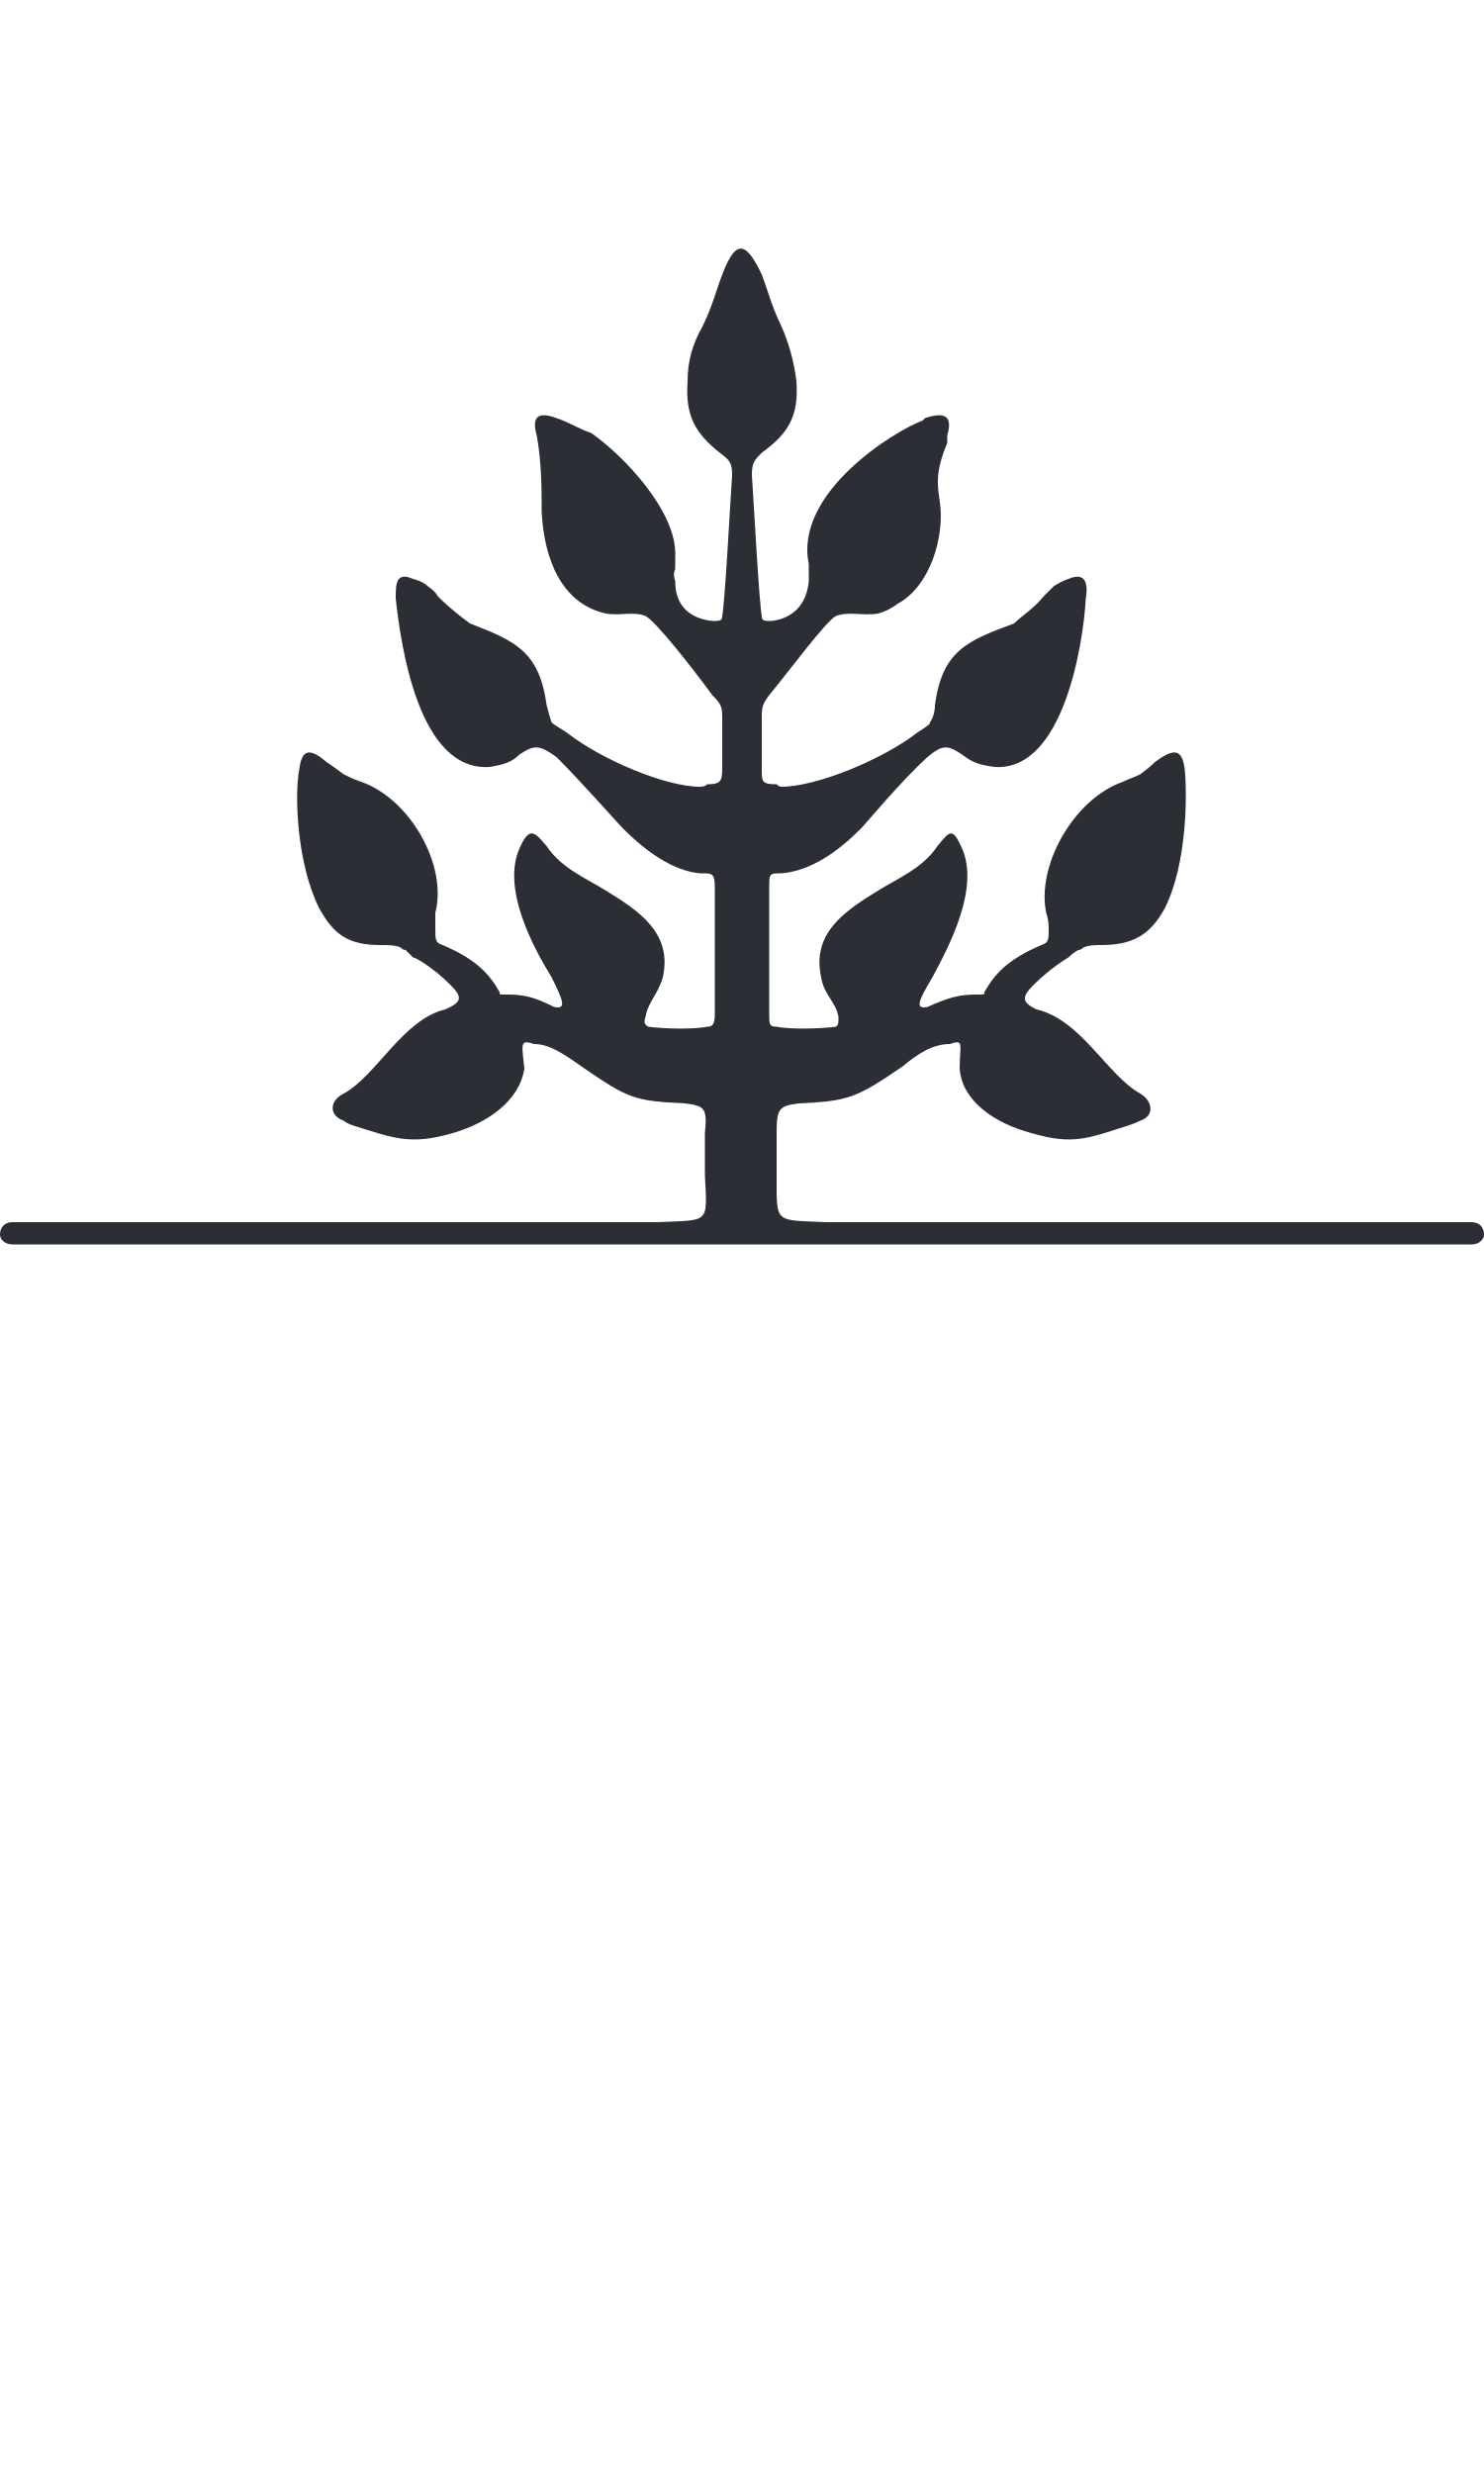
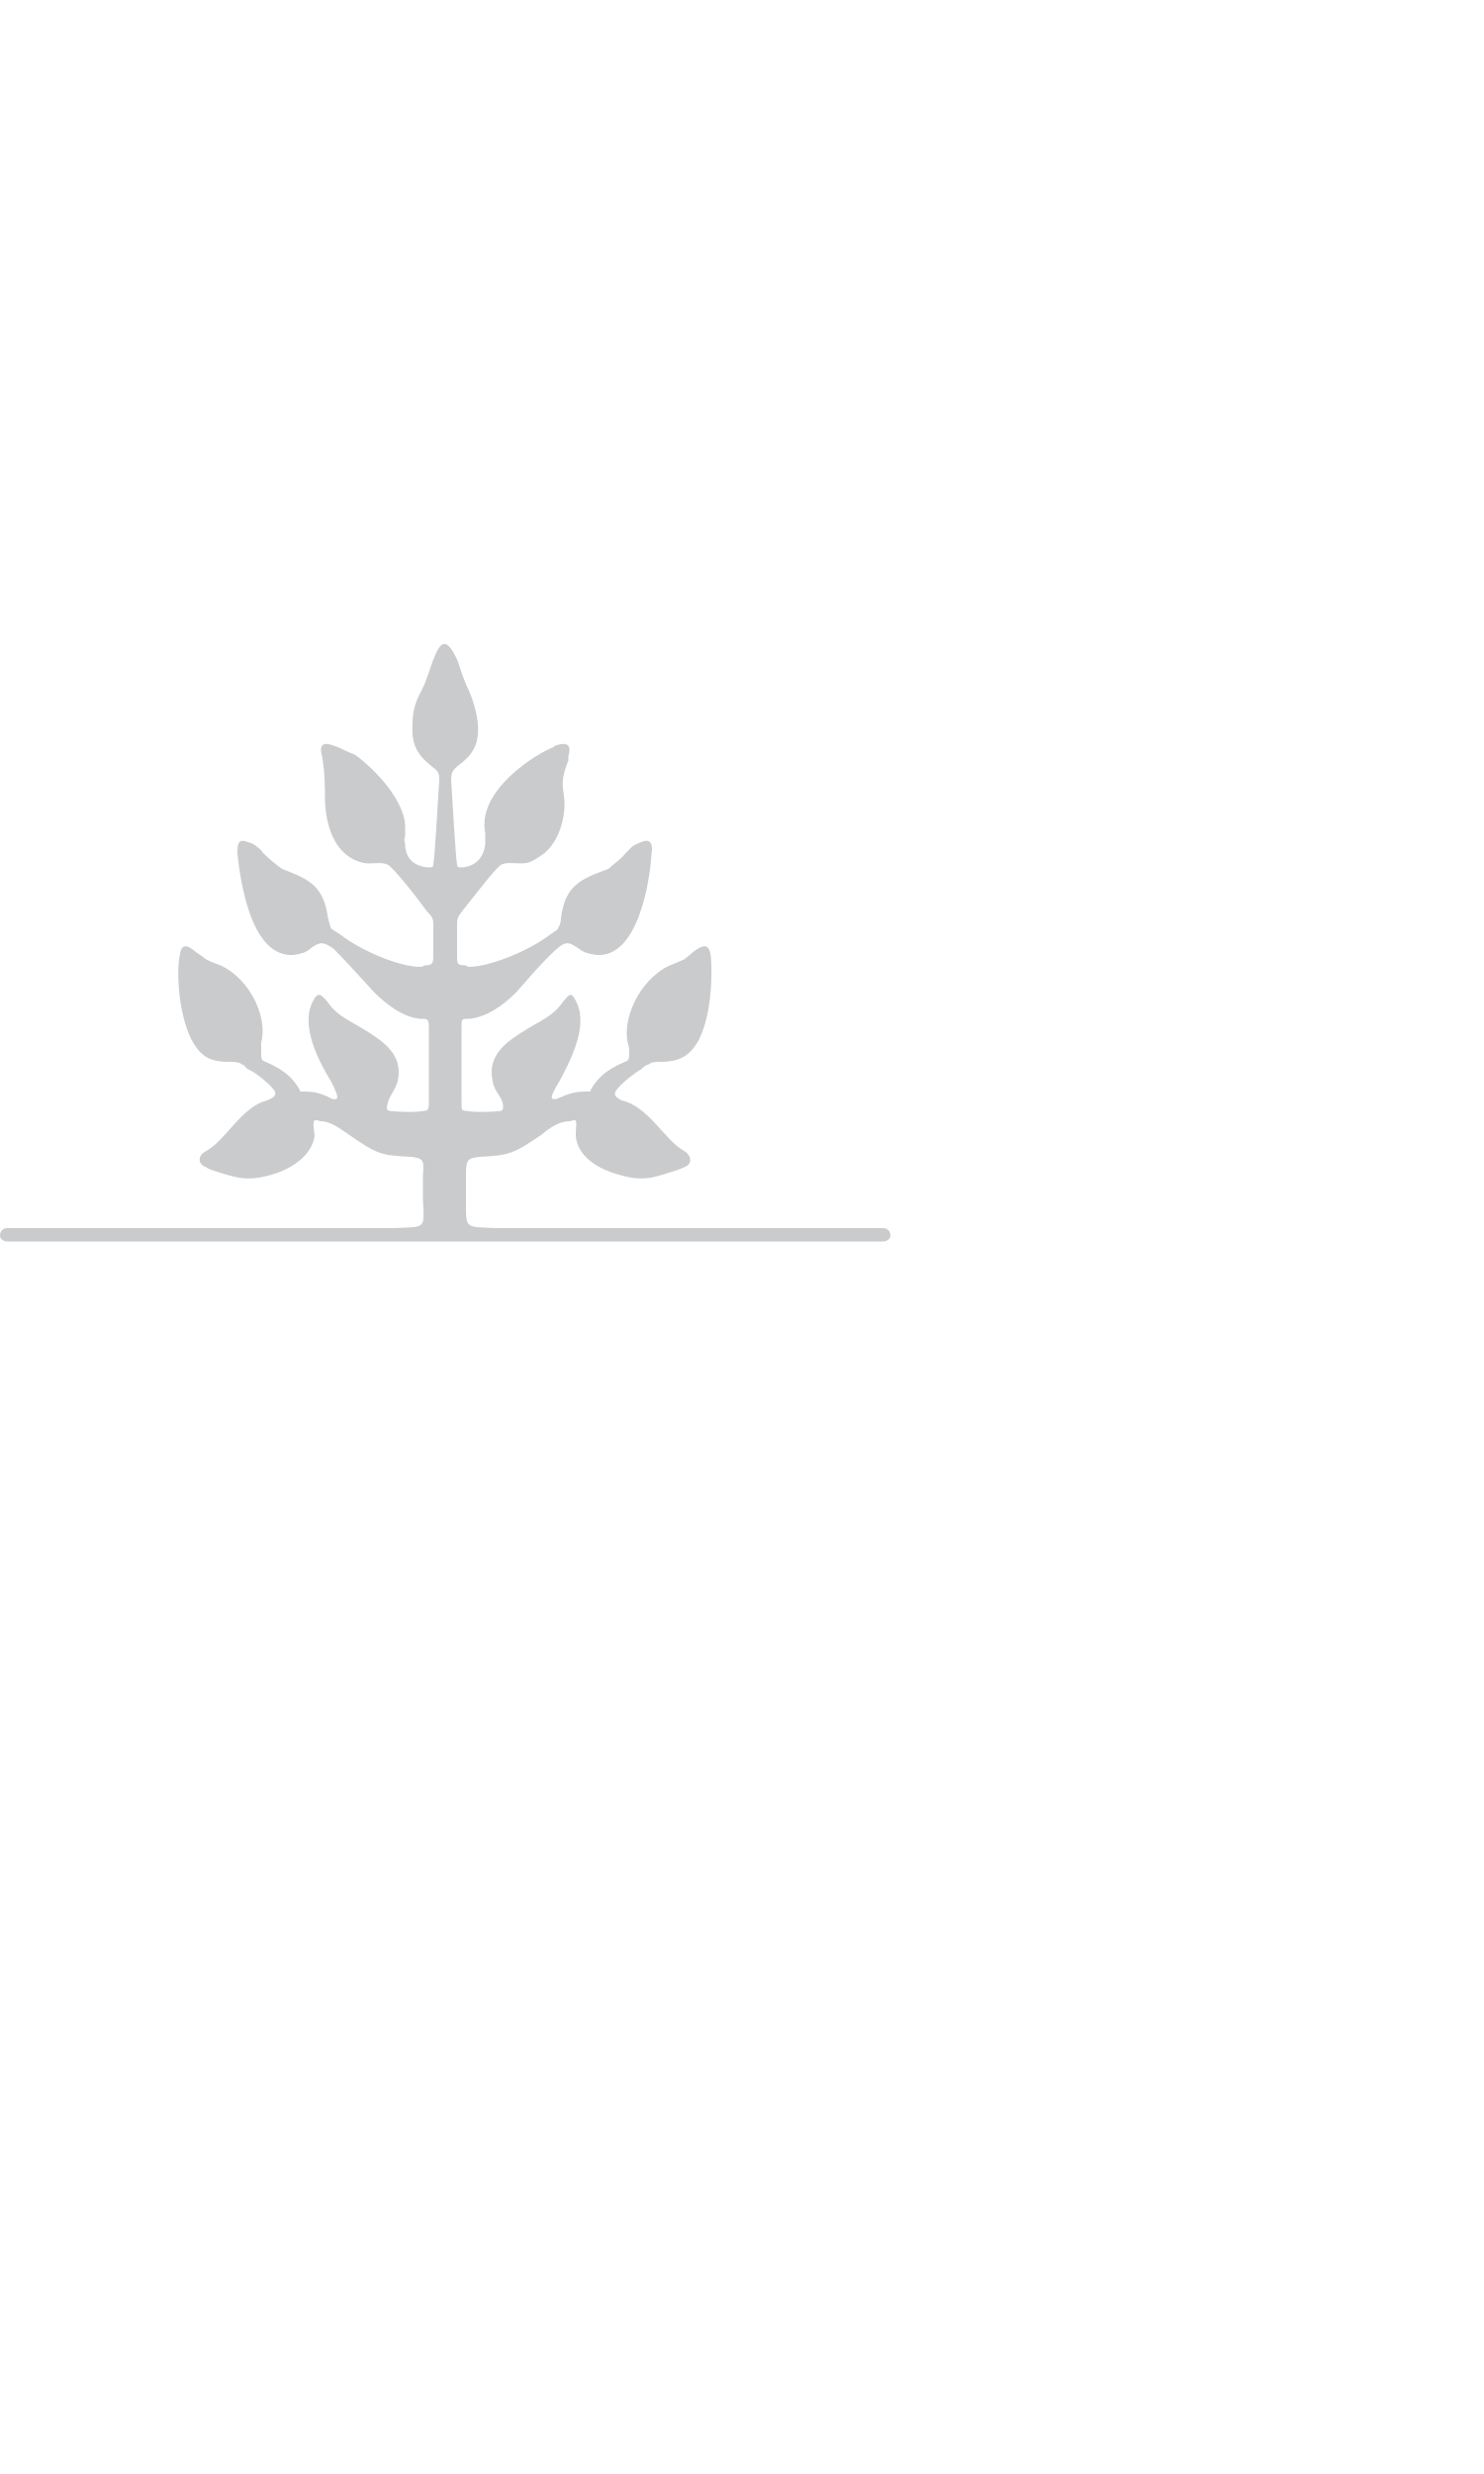
- <svg xmlns="http://www.w3.org/2000/svg" version="1.2" viewBox="0 0 60 100" width="60" height="100">
+ <svg xmlns="http://www.w3.org/2000/svg" version="1.2" viewBox="0 0 100 100" width="60" height="100">
  <defs>
    <clipPath clipPathUnits="userSpaceOnUse" id="cp1">
      <path d="m60 0.07v61.2h-60v-61.2z" />
    </clipPath>
  </defs>
  <style>
- 		.s0 { fill: #2c2e35 } 
+ 		.s0 { fill: #2c2e35; opacity: 0.25; } 
	</style>
  <g id="Clip-Path: Page 1" clip-path="url(#cp1)">
    <g id="Page 1">
      <path id="Tree Path" fill-rule="evenodd" class="s0" d="m29.2 11.1c-0.2 0.5-0.4 1.3-0.8 2.1-0.4 0.7-0.6 1.4-0.6 2.2-0.1 1.4 0.3 2.1 1.3 2.9 0.4 0.3 0.5 0.4 0.5 0.9-0.1 1.6-0.3 5.2-0.4 5.7 0 0.2-0.1 0.2-0.4 0.2-0.9-0.1-1.5-0.6-1.5-1.6q-0.1-0.3 0-0.5 0 0 0-0.1 0-0.2 0-0.4c0.1-1.8-2.1-4.1-3.4-5q-0.3-0.1-0.7-0.3 0 0 0 0-0.4-0.2-0.7-0.3c-0.8-0.3-1 0-0.8 0.7q0 0 0 0c0.2 1.1 0.2 2.2 0.2 3.1 0.1 1.9 0.8 3.7 2.6 4.1 0.6 0.1 1.1-0.1 1.6 0.1 0.4 0.2 1.9 2.1 2.7 3.2 0.4 0.4 0.4 0.5 0.4 1v2c0 0.5-0.1 0.6-0.6 0.6q-0.1 0.1-0.3 0.1c-1.4 0-4-1.1-5.4-2.2-0.3-0.2-0.5-0.3-0.6-0.4q-0.1-0.3-0.2-0.7c-0.3-2.2-1.3-2.6-3.1-3.3-0.4-0.3-0.8-0.6-1.3-1.1q-0.1-0.2-0.4-0.4-0.2-0.2-0.6-0.3c-0.7-0.3-0.7 0.2-0.7 0.8 0.2 1.8 0.9 7 3.8 6.8 0.6-0.1 0.9-0.2 1.2-0.5 0.6-0.4 0.8-0.4 1.5 0.1 1 1 2.5 2.7 2.7 2.9 0.9 0.9 2 1.7 3.1 1.8q0.1 0 0.1 0c0.4 0 0.5 0 0.5 0.6v5.1c0 0.4-0.1 0.5-0.3 0.5-0.5 0.1-1.6 0.1-2.4 0-0.1-0.1-0.2-0.1-0.1-0.4q0 0 0 0c0.1-0.6 0.5-0.9 0.7-1.6 0.4-1.8-1-2.7-2.3-3.5-0.8-0.5-1.8-0.9-2.4-1.8-0.5-0.6-0.7-0.8-1.1 0.1-0.7 1.6 0.5 3.9 1.3 5.2 0.5 1 0.6 1.3 0.1 1.2-0.8-0.4-1.2-0.5-1.9-0.5q0 0-0.1 0 0 0-0.1 0c-0.1 0-0.1 0-0.1-0.1-0.4-0.7-0.9-1.3-2.3-1.9-0.3-0.1-0.3-0.2-0.3-0.7q0-0.3 0-0.6c0.5-1.9-1-4.6-3-5.3-0.3-0.1-0.5-0.2-0.7-0.3q-0.4-0.3-0.7-0.5c-0.7-0.6-1-0.5-1.1 0.3-0.2 1-0.1 3.8 0.8 5.6 0.6 1.1 1.2 1.5 2.5 1.5 0.3 0 0.6 0 0.8 0.1q0.1 0.1 0.2 0.1 0.1 0.1 0.3 0.3c0.1 0 0.8 0.4 1.5 1.1 0.5 0.5 0.5 0.7-0.2 1-1.7 0.4-2.8 2.7-4.1 3.4-0.6 0.3-0.6 0.9 0 1.1q0.1 0.1 0.4 0.2c1.6 0.5 2.3 0.8 4 0.3 1.4-0.4 2.7-1.3 2.9-2.6q0 0 0 0c-0.1-1-0.2-1.2 0.4-1 0.6 0 1.2 0.4 1.9 0.9 1.9 1.3 2.1 1.4 4.2 1.5 0.8 0.1 0.9 0.2 0.8 1.2 0 0.1 0 1.2 0 1.7 0.1 2 0.2 1.8-1.9 1.9-1 0-22 0-25.2 0h-0.9c-0.3 0-0.5 0.2-0.5 0.5 0 0.2 0.2 0.4 0.5 0.4h59c0.3 0 0.5-0.2 0.5-0.4 0-0.3-0.2-0.5-0.5-0.5q0 0 0 0c-4.9 0-25.2 0-26.1 0-2.1-0.1-2 0.1-2-1.9 0-0.5 0-1.6 0-1.7 0-1 0.1-1.1 0.9-1.2 2-0.1 2.3-0.2 4.2-1.5 0.6-0.5 1.2-0.9 1.9-0.9 0.6-0.2 0.4 0 0.4 1q0 0 0 0c0.1 1.3 1.4 2.2 2.9 2.6 1.7 0.5 2.3 0.2 3.9-0.3q0.3-0.1 0.5-0.2c0.6-0.2 0.5-0.8 0-1.1-1.3-0.7-2.4-3-4.2-3.4-0.6-0.3-0.6-0.5-0.1-1 0.7-0.7 1.4-1.1 1.4-1.1q0.2-0.2 0.4-0.3 0.1 0 0.2-0.1c0.2-0.1 0.5-0.1 0.7-0.1 1.3 0 2-0.4 2.6-1.5 0.9-1.8 0.9-4.6 0.8-5.6-0.1-0.8-0.4-0.9-1.2-0.3q-0.2 0.2-0.6 0.5c-0.2 0.1-0.5 0.2-0.7 0.3-2 0.7-3.5 3.4-3.1 5.3q0.1 0.3 0.1 0.6c0 0.5 0 0.6-0.3 0.7-1.4 0.6-1.9 1.2-2.3 1.9 0 0.1 0 0.1-0.2 0.1q0 0-0.1 0 0 0 0 0c-0.7 0-1.1 0.1-2 0.5-0.5 0.1-0.4-0.2 0.2-1.2 0.7-1.3 1.9-3.6 1.2-5.2-0.4-0.9-0.5-0.7-1-0.1-0.6 0.9-1.6 1.3-2.4 1.8-1.3 0.8-2.7 1.7-2.3 3.5 0.1 0.7 0.6 1 0.7 1.6q0 0 0 0c0 0.3 0 0.3-0.1 0.4-0.8 0.1-1.9 0.1-2.4 0-0.3 0-0.3-0.1-0.3-0.5v-5.1c0-0.6 0-0.6 0.5-0.6q0 0 0 0c1.2-0.1 2.3-0.9 3.2-1.8 0.2-0.2 1.6-1.9 2.7-2.9 0.6-0.5 0.8-0.5 1.4-0.1 0.4 0.3 0.6 0.4 1.3 0.5 2.8 0.2 3.6-5 3.7-6.8 0.1-0.6 0-1.1-0.7-0.8q-0.3 0.1-0.6 0.3-0.2 0.2-0.4 0.4c-0.4 0.5-0.9 0.8-1.2 1.1-1.9 0.7-2.9 1.1-3.2 3.3q0 0.4-0.2 0.7c0 0.1-0.2 0.2-0.5 0.4-1.4 1.1-4.1 2.2-5.5 2.2q-0.1 0-0.2-0.1c-0.6 0-0.6-0.1-0.6-0.6v-2c0-0.5 0-0.6 0.3-1 0.9-1.1 2.3-3 2.7-3.2 0.5-0.2 1.1 0 1.7-0.1q0.4-0.1 0.8-0.4c1.3-0.7 1.9-2.7 1.7-4.1-0.1-0.7-0.2-1.2 0.3-2.4q0-0.2 0-0.3 0 0 0 0c0.2-0.7 0-1-0.9-0.7q-0.1 0.1-0.1 0.1c-1.1 0.4-5.2 2.9-4.6 5.8q0 0.1 0 0.2 0 0.2 0 0.5c-0.1 1-0.7 1.5-1.5 1.6-0.3 0-0.4 0-0.4-0.2-0.1-0.5-0.3-4.1-0.4-5.7 0-0.5 0.1-0.6 0.4-0.9 1.1-0.8 1.5-1.5 1.4-2.9-0.1-0.8-0.3-1.5-0.6-2.2-0.4-0.8-0.6-1.6-0.8-2.1-0.7-1.5-1.1-1.3-1.6 0z" />
+       <path id="Ground Line" class="s0" d="M15 96.5 H45 C45.3 96.5 45.5 96.3 45.5 96 C45.5 95.7 45.3 95.5 45 95.5 H15 C14.7 95.5 14.5 95.7 14.5 96 C14.5 96.3 14.7 96.5 15 96.5 Z" />
    </g>
  </g>
</svg>
